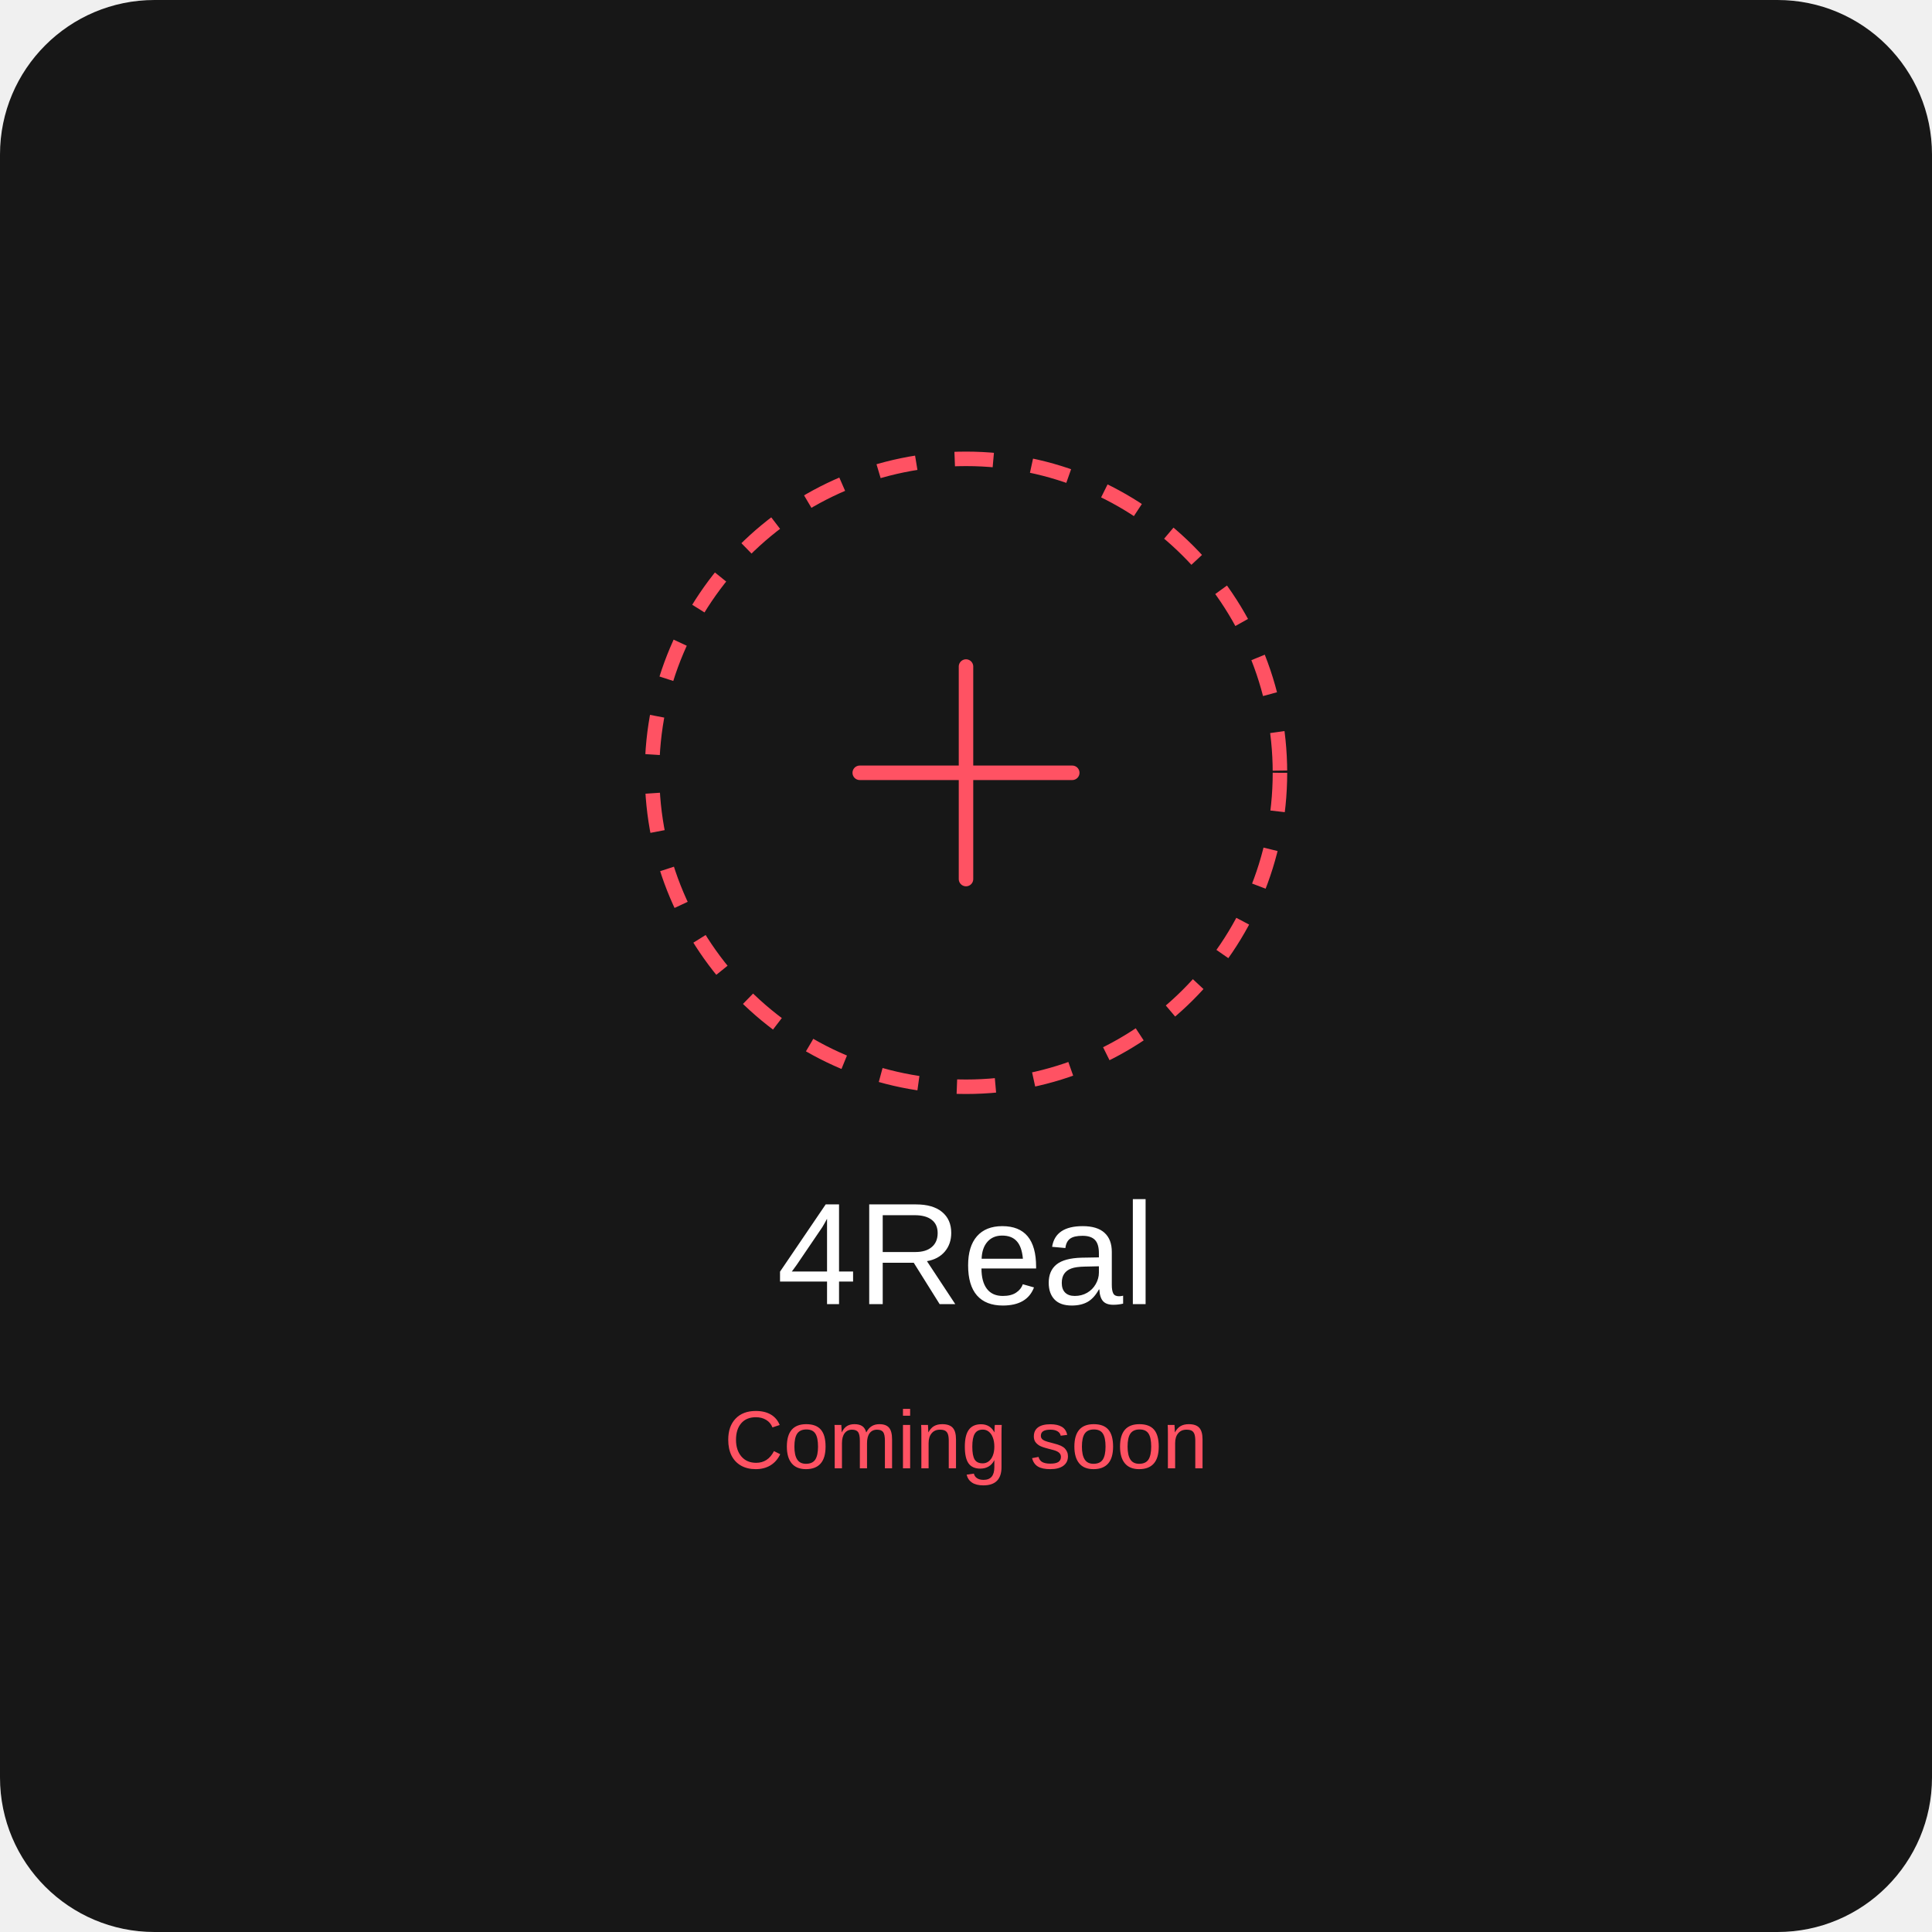
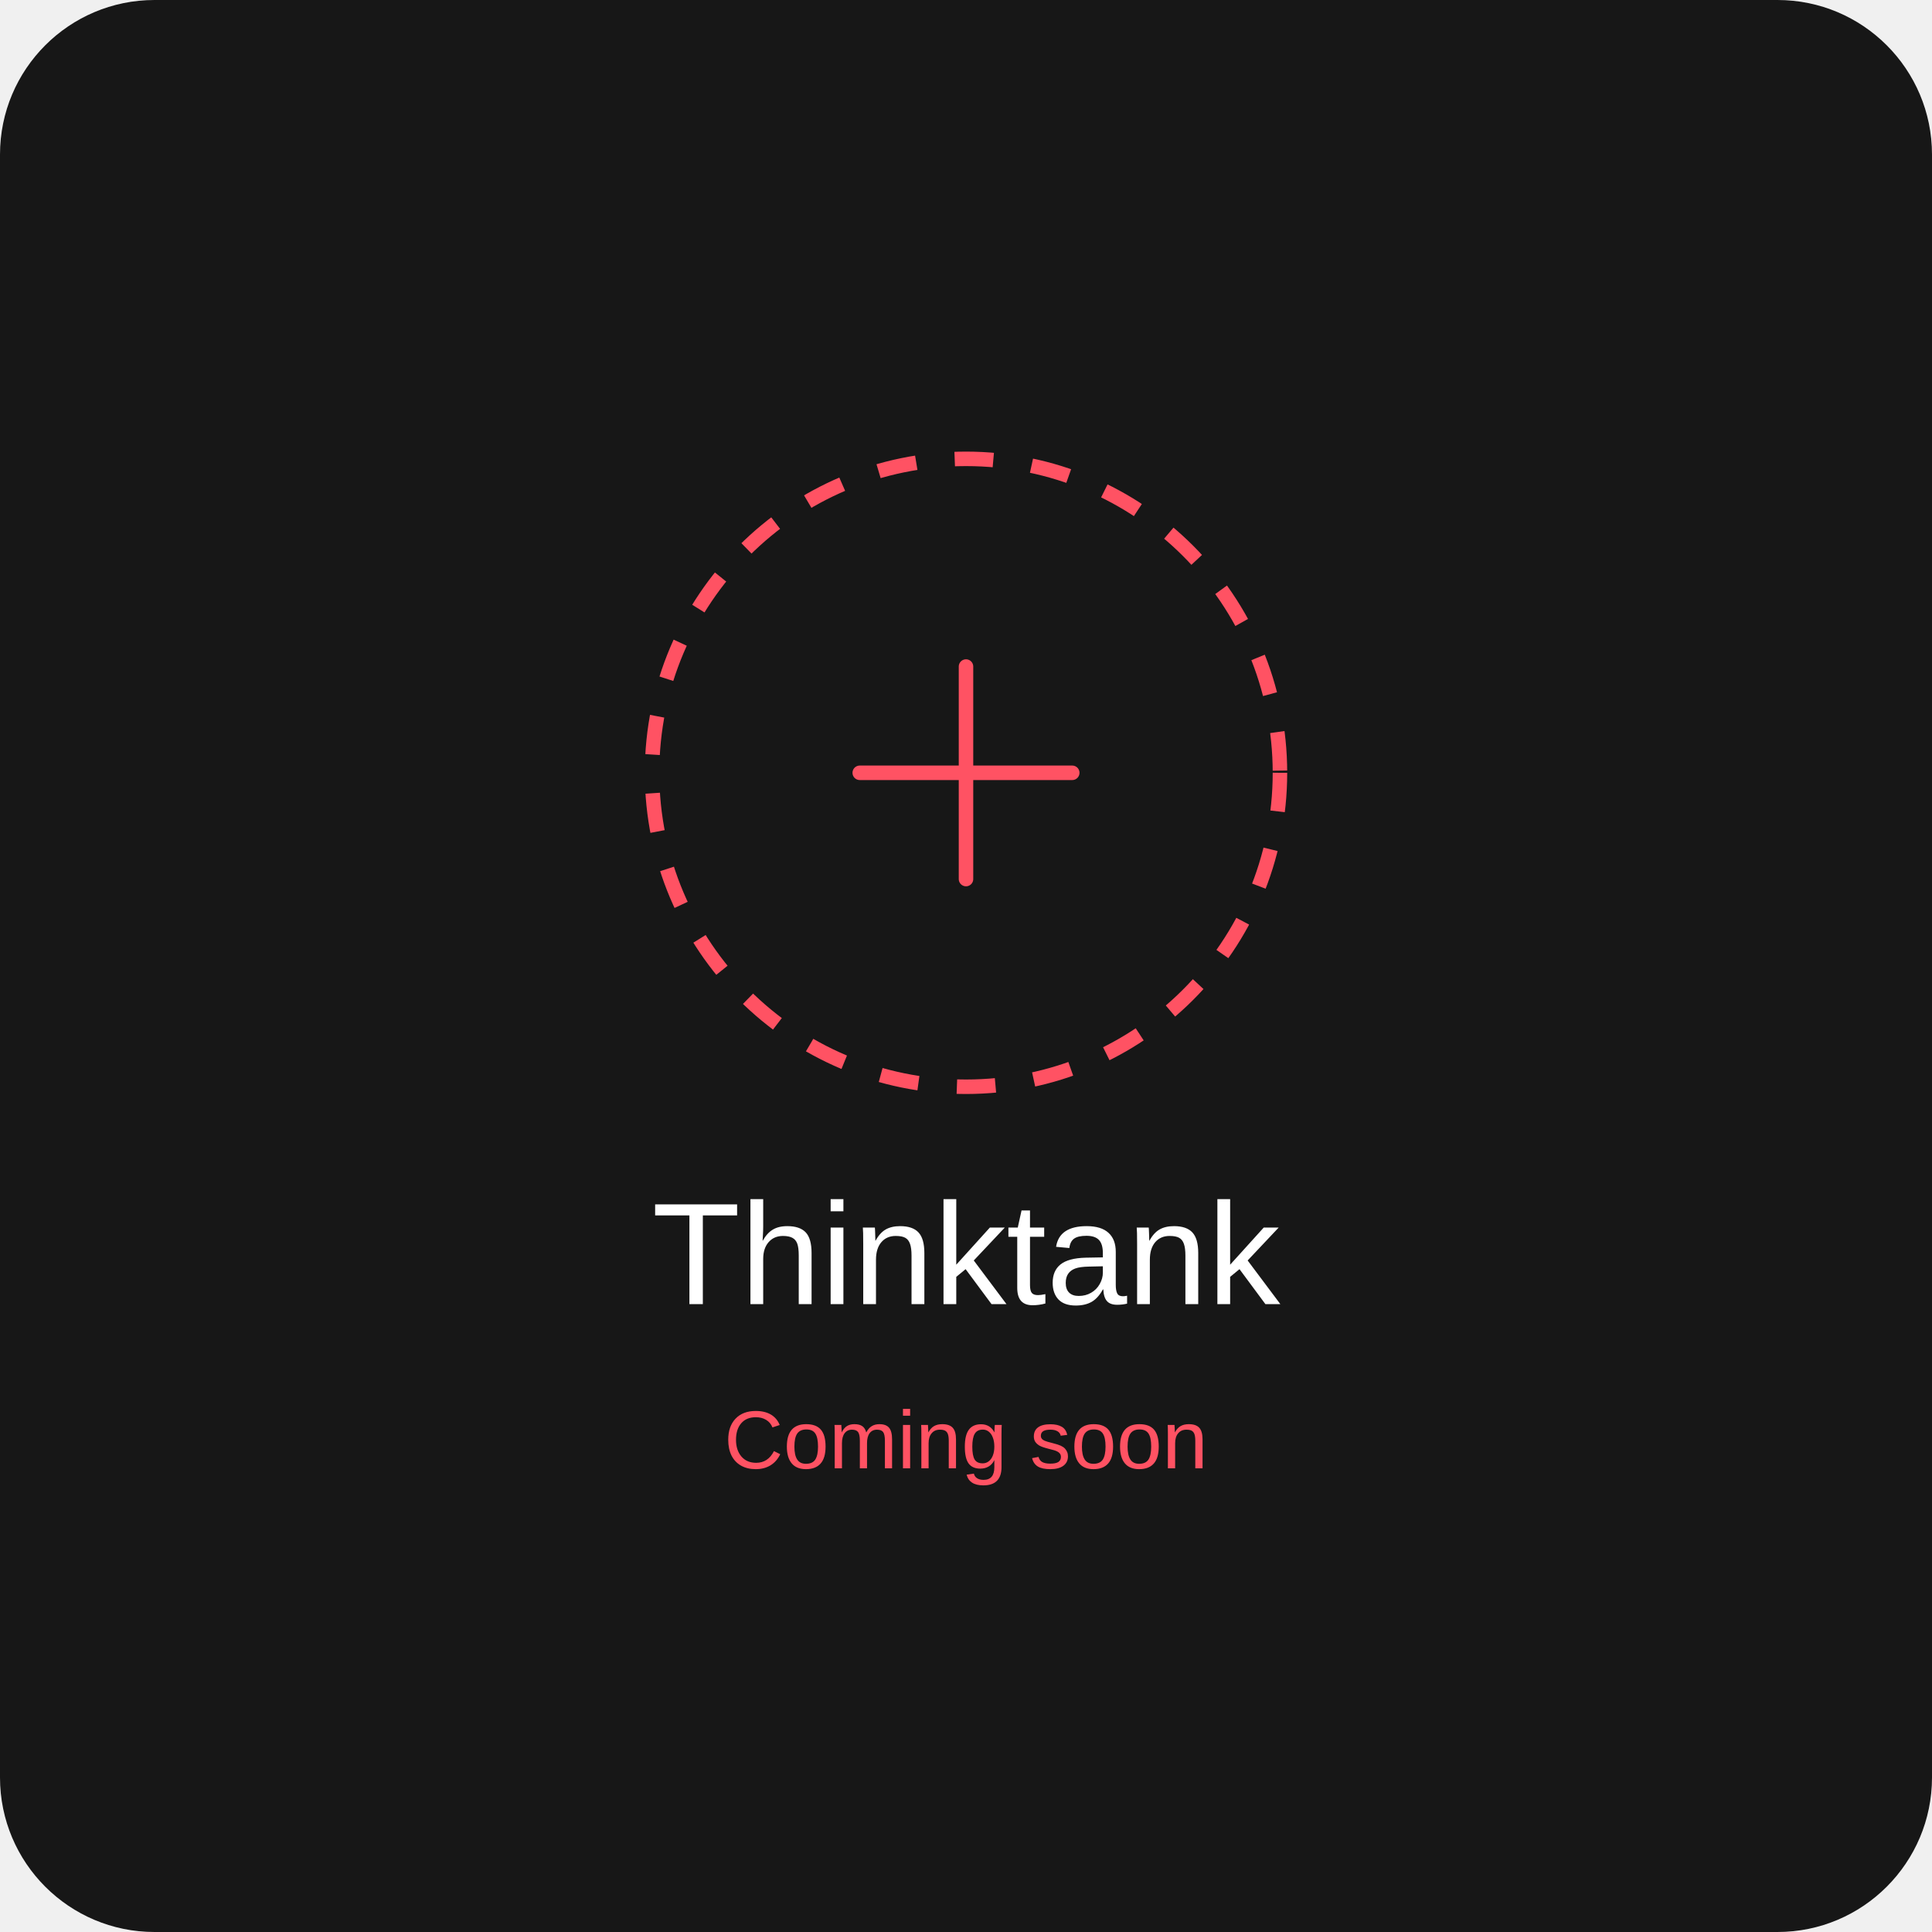
<svg xmlns="http://www.w3.org/2000/svg" width="400" height="400" viewBox="0 0 400 400">
  <rect width="400" height="400" rx="32" fill="#171717" />
  <circle cx="200" cy="160" r="65" fill="none" stroke="#ff5263" stroke-width="3" stroke-dasharray="8 8" />
  <path d="M200 138v44m-22-22h44" stroke="#ff5263" stroke-width="3" stroke-linecap="round" />
-   <text x="200" y="270" text-anchor="middle" font-family="Arial, sans-serif" font-size="30" fill="#ffffff">4Real</text>
+   <text x="200" y="270" text-anchor="middle" font-family="Arial, sans-serif" font-size="30" fill="#ffffff">Thinktank</text>
  <text x="200" y="304" text-anchor="middle" font-family="Arial, sans-serif" font-size="17" fill="#ff5263">Coming soon</text>
</svg>
